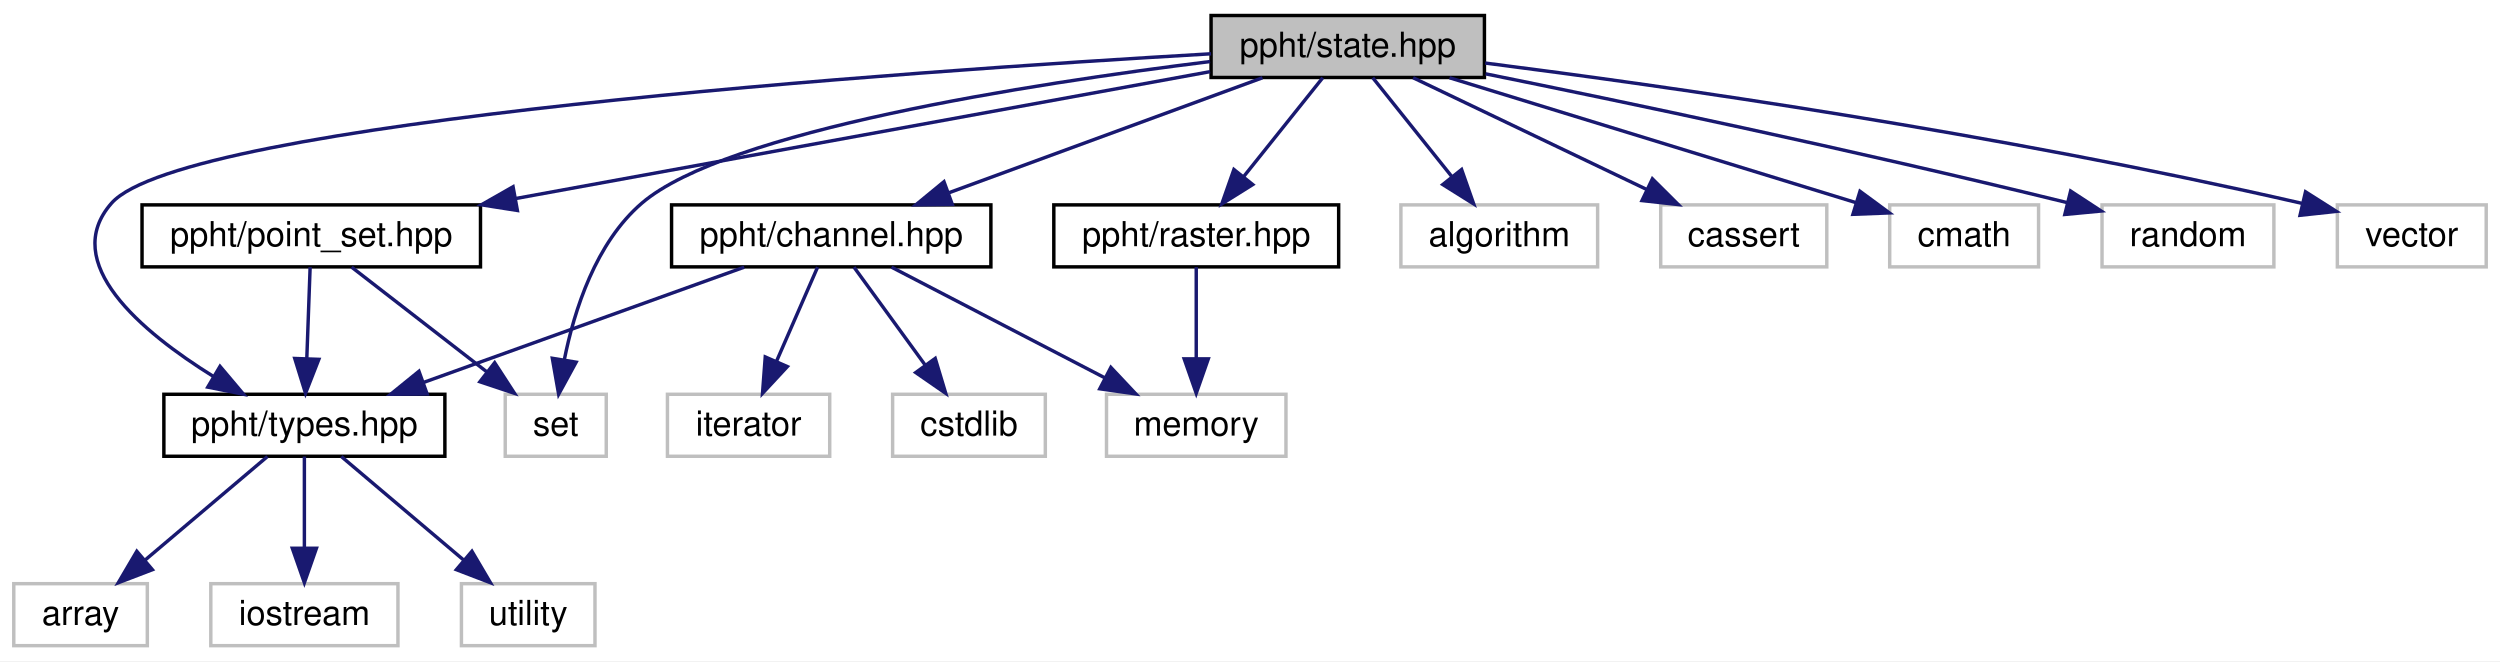
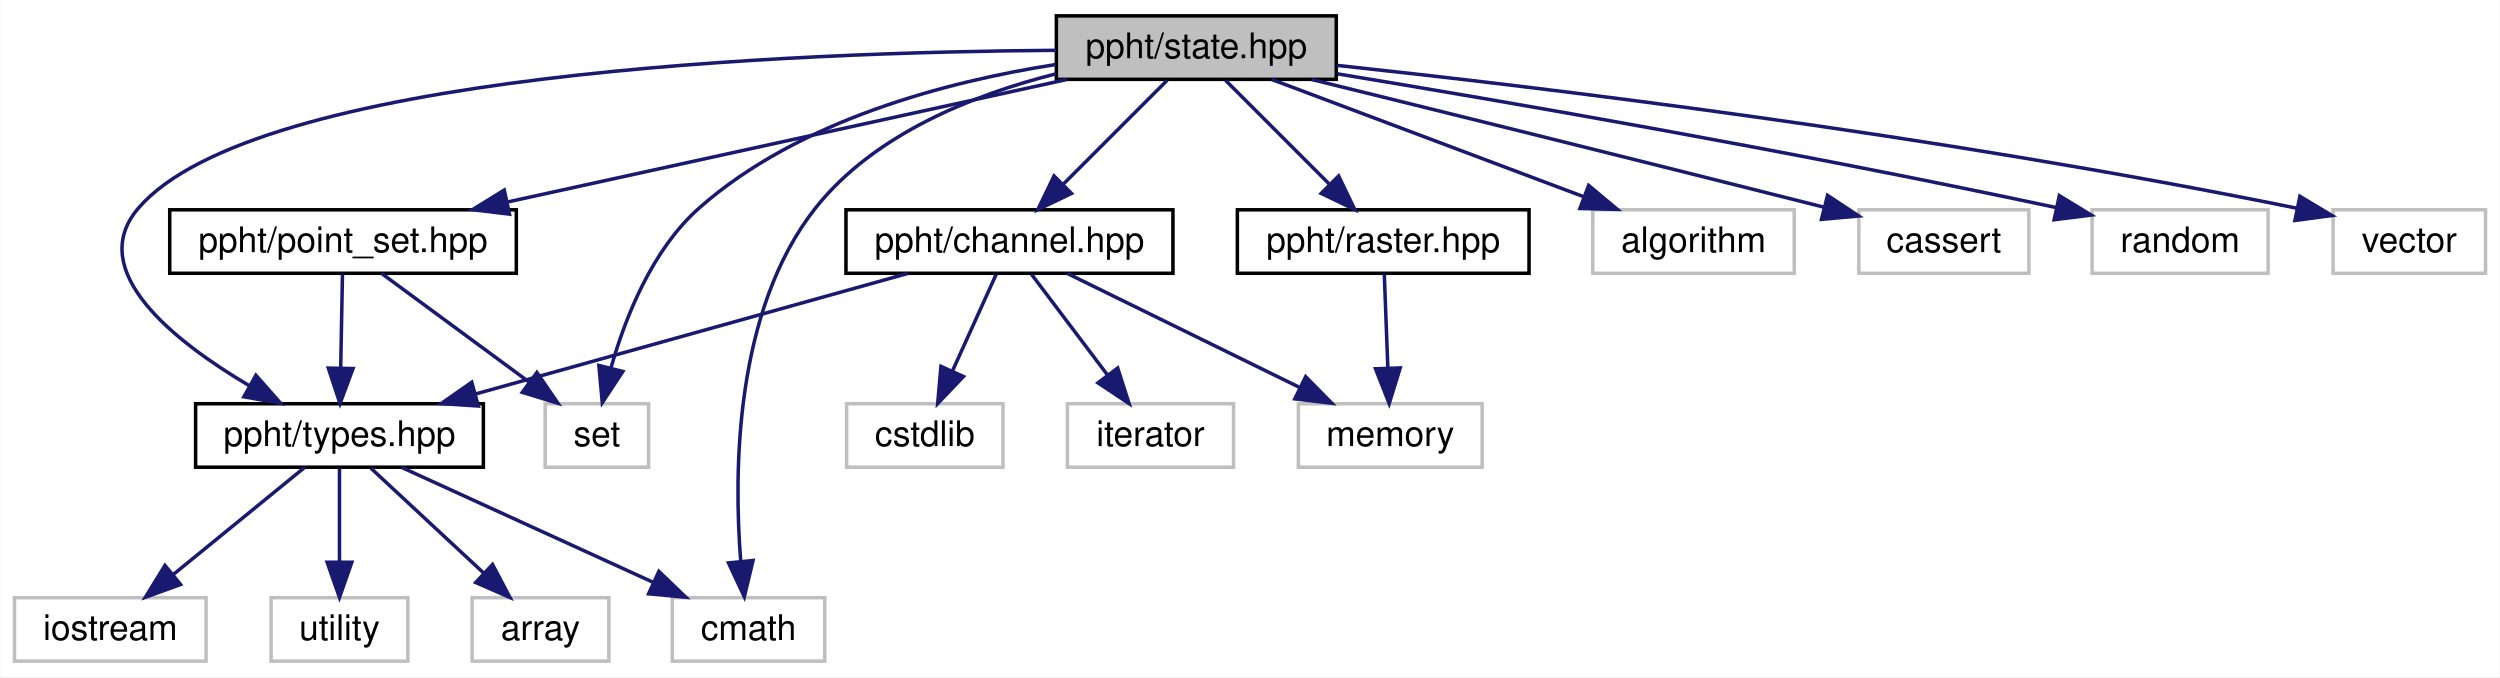
- <svg xmlns="http://www.w3.org/2000/svg" xmlns:xlink="http://www.w3.org/1999/xlink" width="726pt" height="192pt" viewBox="0.00 0.00 726.01 192.00">
+ <svg xmlns="http://www.w3.org/2000/svg" xmlns:xlink="http://www.w3.org/1999/xlink" width="709pt" height="192pt" viewBox="0.00 0.00 708.79 192.00">
  <g id="graph0" class="graph" transform="scale(1 1) rotate(0) translate(4 188)">
-     <polygon fill="#ffffff" stroke="transparent" points="-4,4 -4,-188 722.007,-188 722.007,4 -4,4" />
+     <polygon fill="white" stroke="transparent" points="-4,4 -4,-188 704.79,-188 704.79,4 -4,4" />
    <g id="node1" class="node">
-       <polygon fill="#bfbfbf" stroke="#000000" points="347.7,-165.5 347.7,-183.5 427.084,-183.5 427.084,-165.5 347.7,-165.5" />
-       <text text-anchor="middle" x="387.392" y="-171.5" font-family="Helvetica,sans-Serif" font-size="10.00" fill="#000000">ppht/state.hpp</text>
+       <g id="a_node1">
+         <a xlink:title=" ">
+           <polygon fill="#bfbfbf" stroke="black" points="295.48,-165.5 295.48,-183.5 374.86,-183.5 374.86,-165.5 295.48,-165.5" />
+           <text text-anchor="middle" x="335.17" y="-171.5" font-family="Helvetica,sans-Serif" font-size="10.00">ppht/state.hpp</text>
+         </a>
+       </g>
    </g>
    <g id="node2" class="node">
      <g id="a_node2">
-         <a xlink:href="channel_8hpp.html" target="_top" xlink:title="ppht/channel.hpp">
-           <polygon fill="#ffffff" stroke="#000000" points="191.025,-110.5 191.025,-128.5 283.758,-128.5 283.758,-110.5 191.025,-110.5" />
-           <text text-anchor="middle" x="237.392" y="-116.5" font-family="Helvetica,sans-Serif" font-size="10.00" fill="#000000">ppht/channel.hpp</text>
+         <a xlink:href="channel_8hpp.html" target="_top" xlink:title=" ">
+           <polygon fill="white" stroke="black" points="235.81,-110.5 235.81,-128.5 328.54,-128.5 328.54,-110.5 235.81,-110.5" />
+           <text text-anchor="middle" x="282.17" y="-116.5" font-family="Helvetica,sans-Serif" font-size="10.00">ppht/channel.hpp</text>
        </a>
      </g>
    </g>
    <g id="edge1" class="edge">
-       <path fill="none" stroke="#191970" d="M362.622,-165.418C337.795,-156.315 299.378,-142.228 271.64,-132.058" />
-       <polygon fill="#191970" stroke="#191970" points="272.542,-128.661 261.949,-128.504 270.132,-135.233 272.542,-128.661" />
+       <path fill="none" stroke="midnightblue" d="M326.89,-165.22C319.07,-157.39 307.14,-145.46 297.56,-135.89" />
+       <polygon fill="midnightblue" stroke="midnightblue" points="299.77,-133.15 290.22,-128.55 294.82,-138.1 299.77,-133.15" />
    </g>
    <g id="node3" class="node">
      <g id="a_node3">
-         <a xlink:href="types_8hpp.html" target="_top" xlink:title="ppht/types.hpp">
-           <polygon fill="#ffffff" stroke="#000000" points="43.589,-55.5 43.589,-73.5 125.194,-73.5 125.194,-55.5 43.589,-55.5" />
-           <text text-anchor="middle" x="84.392" y="-61.5" font-family="Helvetica,sans-Serif" font-size="10.00" fill="#000000">ppht/types.hpp</text>
-         </a>
-       </g>
-     </g>
-     <g id="edge14" class="edge">
-       <path fill="none" stroke="#191970" d="M347.69,-172.382C258.673,-167.226 49.264,-152.685 28.392,-129 13.207,-111.769 36.891,-91.78 57.972,-78.676" />
-       <polygon fill="#191970" stroke="#191970" points="59.893,-81.607 66.726,-73.51 56.335,-75.578 59.893,-81.607" />
+         <a xlink:href="types_8hpp.html" target="_top" xlink:title=" ">
+           <polygon fill="white" stroke="black" points="51.37,-55.5 51.37,-73.5 132.98,-73.5 132.98,-55.5 51.37,-55.5" />
+           <text text-anchor="middle" x="92.17" y="-61.5" font-family="Helvetica,sans-Serif" font-size="10.00">ppht/types.hpp</text>
+         </a>
+       </g>
+     </g>
+     <g id="edge15" class="edge">
+       <path fill="none" stroke="midnightblue" d="M295.35,-173.73C221.62,-173.21 68.32,-167.42 35.17,-129 19.93,-111.33 45.02,-91.37 66.58,-78.62" />
+       <polygon fill="midnightblue" stroke="midnightblue" points="68.47,-81.57 75.48,-73.63 65.05,-75.47 68.47,-81.57" />
+     </g>
+     <g id="node5" class="node">
+       <g id="a_node5">
+         <a xlink:title=" ">
+           <polygon fill="white" stroke="#bfbfbf" points="186.56,-0.5 186.56,-18.5 229.79,-18.5 229.79,-0.5 186.56,-0.5" />
+           <text text-anchor="middle" x="208.17" y="-6.5" font-family="Helvetica,sans-Serif" font-size="10.00">cmath</text>
+         </a>
+       </g>
+     </g>
+     <g id="edge18" class="edge">
+       <path fill="none" stroke="midnightblue" d="M295.4,-167.07C271.98,-161.17 243.78,-149.99 227.17,-129 204.19,-99.95 203.96,-54.1 205.97,-28.8" />
+       <polygon fill="midnightblue" stroke="midnightblue" points="209.46,-29.05 206.98,-18.75 202.5,-28.35 209.46,-29.05" />
+     </g>
+     <g id="node11" class="node">
+       <g id="a_node11">
+         <a xlink:href="point__set_8hpp.html" target="_top" xlink:title=" ">
+           <polygon fill="white" stroke="black" points="44.03,-110.5 44.03,-128.5 142.32,-128.5 142.32,-110.5 44.03,-110.5" />
+           <text text-anchor="middle" x="93.17" y="-116.5" font-family="Helvetica,sans-Serif" font-size="10.00">ppht/point_set.hpp</text>
+         </a>
+       </g>
+     </g>
+     <g id="edge10" class="edge">
+       <path fill="none" stroke="midnightblue" d="M298.42,-165.45C255.92,-156.14 185.89,-140.81 139.65,-130.68" />
+       <polygon fill="midnightblue" stroke="midnightblue" points="140.39,-127.26 129.88,-128.54 138.9,-134.1 140.39,-127.26" />
+     </g>
+     <g id="node12" class="node">
+       <g id="a_node12">
+         <a xlink:title=" ">
+           <polygon fill="white" stroke="#bfbfbf" points="150.5,-55.5 150.5,-73.5 179.84,-73.5 179.84,-55.5 150.5,-55.5" />
+           <text text-anchor="middle" x="165.17" y="-61.5" font-family="Helvetica,sans-Serif" font-size="10.00">set</text>
+         </a>
+       </g>
+     </g>
+     <g id="edge20" class="edge">
+       <path fill="none" stroke="midnightblue" d="M295.31,-169.71C264.45,-164.88 222.34,-153.91 194.17,-129 180.85,-117.22 173.27,-98.07 169.23,-83.88" />
+       <polygon fill="midnightblue" stroke="midnightblue" points="172.53,-82.65 166.7,-73.8 165.74,-84.35 172.53,-82.65" />
+     </g>
+     <g id="node13" class="node">
+       <g id="a_node13">
+         <a xlink:href="raster_8hpp.html" target="_top" xlink:title=" ">
+           <polygon fill="white" stroke="black" points="346.81,-110.5 346.81,-128.5 429.53,-128.5 429.53,-110.5 346.81,-110.5" />
+           <text text-anchor="middle" x="388.17" y="-116.5" font-family="Helvetica,sans-Serif" font-size="10.00">ppht/raster.hpp</text>
+         </a>
+       </g>
+     </g>
+     <g id="edge13" class="edge">
+       <path fill="none" stroke="midnightblue" d="M343.45,-165.22C351.28,-157.39 363.21,-145.46 372.78,-135.89" />
+       <polygon fill="midnightblue" stroke="midnightblue" points="375.53,-138.1 380.12,-128.55 370.58,-133.15 375.53,-138.1" />
+     </g>
+     <g id="node14" class="node">
+       <g id="a_node14">
+         <a xlink:title=" ">
+           <polygon fill="white" stroke="#bfbfbf" points="447.61,-110.5 447.61,-128.5 504.74,-128.5 504.74,-110.5 447.61,-110.5" />
+           <text text-anchor="middle" x="476.17" y="-116.5" font-family="Helvetica,sans-Serif" font-size="10.00">algorithm</text>
+         </a>
+       </g>
+     </g>
+     <g id="edge16" class="edge">
+       <path fill="none" stroke="midnightblue" d="M356.59,-165.45C380.09,-156.62 418.03,-142.35 444.87,-132.27" />
+       <polygon fill="midnightblue" stroke="midnightblue" points="446.43,-135.42 454.56,-128.63 443.96,-128.87 446.43,-135.42" />
+     </g>
+     <g id="node15" class="node">
+       <g id="a_node15">
+         <a xlink:title=" ">
+           <polygon fill="white" stroke="#bfbfbf" points="523.06,-110.5 523.06,-128.5 571.29,-128.5 571.29,-110.5 523.06,-110.5" />
+           <text text-anchor="middle" x="547.17" y="-116.5" font-family="Helvetica,sans-Serif" font-size="10.00">cassert</text>
+         </a>
+       </g>
+     </g>
+     <g id="edge17" class="edge">
+       <path fill="none" stroke="midnightblue" d="M367.86,-165.46C401.79,-157.1 456.68,-143.51 513.21,-129.23" />
+       <polygon fill="midnightblue" stroke="midnightblue" points="514.19,-132.59 523.03,-126.74 512.47,-125.8 514.19,-132.59" />
+     </g>
+     <g id="node16" class="node">
+       <g id="a_node16">
+         <a xlink:title=" ">
+           <polygon fill="white" stroke="#bfbfbf" points="589.22,-110.5 589.22,-128.5 639.13,-128.5 639.13,-110.5 589.22,-110.5" />
+           <text text-anchor="middle" x="614.17" y="-116.5" font-family="Helvetica,sans-Serif" font-size="10.00">random</text>
+         </a>
+       </g>
+     </g>
+     <g id="edge19" class="edge">
+       <path fill="none" stroke="midnightblue" d="M375.22,-167.05C421.87,-159.36 501.46,-145.67 579.03,-129.13" />
+       <polygon fill="midnightblue" stroke="midnightblue" points="579.92,-132.52 588.96,-127 578.45,-125.68 579.92,-132.52" />
+     </g>
+     <g id="node17" class="node">
+       <g id="a_node17">
+         <a xlink:title=" ">
+           <polygon fill="white" stroke="#bfbfbf" points="657.56,-110.5 657.56,-128.5 700.79,-128.5 700.79,-110.5 657.56,-110.5" />
+           <text text-anchor="middle" x="679.17" y="-116.5" font-family="Helvetica,sans-Serif" font-size="10.00">vector</text>
+         </a>
+       </g>
+     </g>
+     <g id="edge21" class="edge">
+       <path fill="none" stroke="midnightblue" d="M374.98,-169.47C432.84,-163.26 543.69,-150.03 647.24,-128.95" />
+       <polygon fill="midnightblue" stroke="midnightblue" points="648.15,-132.33 657.24,-126.88 646.74,-125.48 648.15,-132.33" />
+     </g>
+     <g id="edge2" class="edge">
+       <path fill="none" stroke="midnightblue" d="M253.32,-110.45C220.58,-101.32 167.04,-86.38 130.74,-76.26" />
+       <polygon fill="midnightblue" stroke="midnightblue" points="131.56,-72.85 120.99,-73.54 129.68,-79.6 131.56,-72.85" />
+     </g>
+     <g id="node8" class="node">
+       <g id="a_node8">
+         <a xlink:title=" ">
+           <polygon fill="white" stroke="#bfbfbf" points="236,-55.5 236,-73.5 280.34,-73.5 280.34,-55.5 236,-55.5" />
+           <text text-anchor="middle" x="258.17" y="-61.5" font-family="Helvetica,sans-Serif" font-size="10.00">cstdlib</text>
+         </a>
+       </g>
+     </g>
+     <g id="edge7" class="edge">
+       <path fill="none" stroke="midnightblue" d="M278.42,-110.22C275.13,-102.94 270.22,-92.11 266.07,-82.93" />
+       <polygon fill="midnightblue" stroke="midnightblue" points="269.13,-81.22 261.82,-73.55 262.75,-84.1 269.13,-81.22" />
+     </g>
+     <g id="node9" class="node">
+       <g id="a_node9">
+         <a xlink:title=" ">
+           <polygon fill="white" stroke="#bfbfbf" points="298.61,-55.5 298.61,-73.5 345.73,-73.5 345.73,-55.5 298.61,-55.5" />
+           <text text-anchor="middle" x="322.17" y="-61.5" font-family="Helvetica,sans-Serif" font-size="10.00">iterator</text>
+         </a>
+       </g>
+     </g>
+     <g id="edge8" class="edge">
+       <path fill="none" stroke="midnightblue" d="M288.42,-110.22C294.15,-102.63 302.79,-91.18 309.9,-81.76" />
+       <polygon fill="midnightblue" stroke="midnightblue" points="312.87,-83.64 316.1,-73.55 307.28,-79.42 312.87,-83.64" />
    </g>
    <g id="node10" class="node">
      <g id="a_node10">
-         <a xlink:href="point__set_8hpp.html" target="_top" xlink:title="ppht/point_set.hpp">
-           <polygon fill="#ffffff" stroke="#000000" points="37.247,-110.5 37.247,-128.5 135.537,-128.5 135.537,-110.5 37.247,-110.5" />
-           <text text-anchor="middle" x="86.392" y="-116.5" font-family="Helvetica,sans-Serif" font-size="10.00" fill="#000000">ppht/point_set.hpp</text>
+         <a xlink:title=" ">
+           <polygon fill="white" stroke="#bfbfbf" points="364.12,-55.5 364.12,-73.5 416.23,-73.5 416.23,-55.5 364.12,-55.5" />
+           <text text-anchor="middle" x="390.17" y="-61.5" font-family="Helvetica,sans-Serif" font-size="10.00">memory</text>
        </a>
      </g>
    </g>
    <g id="edge9" class="edge">
-       <path fill="none" stroke="#191970" d="M347.421,-167.196C295.796,-157.763 205.499,-141.264 145.821,-130.359" />
-       <polygon fill="#191970" stroke="#191970" points="146.25,-126.88 135.784,-128.525 144.992,-133.766 146.25,-126.88" />
-     </g>
-     <g id="node11" class="node">
-       <polygon fill="#ffffff" stroke="#bfbfbf" points="142.722,-55.5 142.722,-73.5 172.061,-73.5 172.061,-55.5 142.722,-55.5" />
-       <text text-anchor="middle" x="157.392" y="-61.5" font-family="Helvetica,sans-Serif" font-size="10.00" fill="#000000">set</text>
-     </g>
-     <g id="edge19" class="edge">
-       <path fill="none" stroke="#191970" d="M347.421,-170.127C294.995,-163.649 206.796,-149.964 182.392,-129 169.034,-117.525 162.777,-98.036 159.868,-83.477" />
-       <polygon fill="#191970" stroke="#191970" points="163.307,-82.821 158.234,-73.519 156.399,-83.954 163.307,-82.821" />
-     </g>
-     <g id="node12" class="node">
-       <g id="a_node12">
-         <a xlink:href="raster_8hpp.html" target="_top" xlink:title="ppht/raster.hpp">
-           <polygon fill="#ffffff" stroke="#000000" points="302.032,-110.5 302.032,-128.5 384.751,-128.5 384.751,-110.5 302.032,-110.5" />
-           <text text-anchor="middle" x="343.392" y="-116.5" font-family="Helvetica,sans-Serif" font-size="10.00" fill="#000000">ppht/raster.hpp</text>
-         </a>
-       </g>
+       <path fill="none" stroke="midnightblue" d="M298.58,-110.45C316.1,-101.85 344.11,-88.1 364.55,-78.08" />
+       <polygon fill="midnightblue" stroke="midnightblue" points="366.18,-81.17 373.62,-73.63 363.1,-74.89 366.18,-81.17" />
+     </g>
+     <g id="node4" class="node">
+       <g id="a_node4">
+         <a xlink:title=" ">
+           <polygon fill="white" stroke="#bfbfbf" points="129.78,-0.5 129.78,-18.5 168.56,-18.5 168.56,-0.5 129.78,-0.5" />
+           <text text-anchor="middle" x="149.17" y="-6.5" font-family="Helvetica,sans-Serif" font-size="10.00">array</text>
+         </a>
+       </g>
+     </g>
+     <g id="edge3" class="edge">
+       <path fill="none" stroke="midnightblue" d="M101.08,-55.22C109.58,-47.32 122.58,-35.22 132.93,-25.61" />
+       <polygon fill="midnightblue" stroke="midnightblue" points="135.58,-27.92 140.52,-18.55 130.81,-22.8 135.58,-27.92" />
+     </g>
+     <g id="edge4" class="edge">
+       <path fill="none" stroke="midnightblue" d="M109.79,-55.45C128.78,-46.77 159.24,-32.86 181.24,-22.8" />
+       <polygon fill="midnightblue" stroke="midnightblue" points="182.75,-25.96 190.39,-18.63 179.84,-19.6 182.75,-25.96" />
+     </g>
+     <g id="node6" class="node">
+       <g id="a_node6">
+         <a xlink:title=" ">
+           <polygon fill="white" stroke="#bfbfbf" points="0,-0.5 0,-18.5 54.34,-18.5 54.34,-0.5 0,-0.5" />
+           <text text-anchor="middle" x="27.17" y="-6.5" font-family="Helvetica,sans-Serif" font-size="10.00">iostream</text>
+         </a>
+       </g>
+     </g>
+     <g id="edge5" class="edge">
+       <path fill="none" stroke="midnightblue" d="M82.3,-55.45C72.47,-47.43 57.15,-34.95 45.16,-25.17" />
+       <polygon fill="midnightblue" stroke="midnightblue" points="47.1,-22.23 37.14,-18.63 42.68,-27.66 47.1,-22.23" />
+     </g>
+     <g id="node7" class="node">
+       <g id="a_node7">
+         <a xlink:title=" ">
+           <polygon fill="white" stroke="#bfbfbf" points="72.78,-0.5 72.78,-18.5 111.56,-18.5 111.56,-0.5 72.78,-0.5" />
+           <text text-anchor="middle" x="92.17" y="-6.5" font-family="Helvetica,sans-Serif" font-size="10.00">utility</text>
+         </a>
+       </g>
+     </g>
+     <g id="edge6" class="edge">
+       <path fill="none" stroke="midnightblue" d="M92.17,-55.22C92.17,-48.18 92.17,-37.81 92.17,-28.83" />
+       <polygon fill="midnightblue" stroke="midnightblue" points="95.67,-28.55 92.17,-18.55 88.67,-28.55 95.67,-28.55" />
+     </g>
+     <g id="edge11" class="edge">
+       <path fill="none" stroke="midnightblue" d="M93.02,-110.22C92.88,-103.18 92.69,-92.81 92.52,-83.83" />
+       <polygon fill="midnightblue" stroke="midnightblue" points="96.01,-83.48 92.32,-73.55 89.01,-83.61 96.01,-83.48" />
    </g>
    <g id="edge12" class="edge">
-       <path fill="none" stroke="#191970" d="M380.126,-165.418C373.921,-157.662 364.824,-146.29 357.234,-136.804" />
-       <polygon fill="#191970" stroke="#191970" points="359.795,-134.402 350.815,-128.78 354.329,-138.775 359.795,-134.402" />
-     </g>
-     <g id="node13" class="node">
-       <polygon fill="#ffffff" stroke="#bfbfbf" points="402.828,-110.5 402.828,-128.5 459.956,-128.5 459.956,-110.5 402.828,-110.5" />
-       <text text-anchor="middle" x="431.392" y="-116.5" font-family="Helvetica,sans-Serif" font-size="10.00" fill="#000000">algorithm</text>
-     </g>
-     <g id="edge15" class="edge">
-       <path fill="none" stroke="#191970" d="M394.657,-165.418C400.862,-157.662 409.96,-146.29 417.549,-136.804" />
-       <polygon fill="#191970" stroke="#191970" points="420.454,-138.775 423.968,-128.78 414.988,-134.402 420.454,-138.775" />
-     </g>
-     <g id="node14" class="node">
-       <polygon fill="#ffffff" stroke="#bfbfbf" points="478.276,-110.5 478.276,-128.5 526.507,-128.5 526.507,-110.5 478.276,-110.5" />
-       <text text-anchor="middle" x="502.392" y="-116.5" font-family="Helvetica,sans-Serif" font-size="10.00" fill="#000000">cassert</text>
-     </g>
-     <g id="edge16" class="edge">
-       <path fill="none" stroke="#191970" d="M406.382,-165.418C424.859,-156.581 453.156,-143.047 474.25,-132.959" />
-       <polygon fill="#191970" stroke="#191970" points="475.862,-136.068 483.373,-128.596 472.842,-129.753 475.862,-136.068" />
-     </g>
-     <g id="node15" class="node">
-       <polygon fill="#ffffff" stroke="#bfbfbf" points="544.776,-110.5 544.776,-128.5 588.007,-128.5 588.007,-110.5 544.776,-110.5" />
-       <text text-anchor="middle" x="566.392" y="-116.5" font-family="Helvetica,sans-Serif" font-size="10.00" fill="#000000">cmath</text>
-     </g>
-     <g id="edge17" class="edge">
-       <path fill="none" stroke="#191970" d="M416.95,-165.418C449.526,-155.408 501.71,-139.374 535.001,-129.145" />
-       <polygon fill="#191970" stroke="#191970" points="536.152,-132.453 544.683,-126.17 534.096,-125.762 536.152,-132.453" />
-     </g>
-     <g id="node16" class="node">
-       <polygon fill="#ffffff" stroke="#bfbfbf" points="606.438,-110.5 606.438,-128.5 656.345,-128.5 656.345,-110.5 606.438,-110.5" />
-       <text text-anchor="middle" x="631.392" y="-116.5" font-family="Helvetica,sans-Serif" font-size="10.00" fill="#000000">random</text>
-     </g>
-     <g id="edge18" class="edge">
-       <path fill="none" stroke="#191970" d="M427.421,-166.56C467.727,-158.403 531.9,-144.974 596.273,-129.173" />
-       <polygon fill="#191970" stroke="#191970" points="597.317,-132.521 606.184,-126.722 595.637,-125.725 597.317,-132.521" />
-     </g>
-     <g id="node17" class="node">
-       <polygon fill="#ffffff" stroke="#bfbfbf" points="674.776,-110.5 674.776,-128.5 718.007,-128.5 718.007,-110.5 674.776,-110.5" />
-       <text text-anchor="middle" x="696.392" y="-116.5" font-family="Helvetica,sans-Serif" font-size="10.00" fill="#000000">vector</text>
-     </g>
-     <g id="edge20" class="edge">
-       <path fill="none" stroke="#191970" d="M427.315,-169.691C479.702,-163.003 574.607,-149.592 664.654,-128.907" />
-       <polygon fill="#191970" stroke="#191970" points="665.532,-132.296 674.476,-126.617 663.942,-125.479 665.532,-132.296" />
-     </g>
-     <g id="edge2" class="edge">
-       <path fill="none" stroke="#191970" d="M212.127,-110.418C186.692,-101.275 147.274,-87.105 118.953,-76.924" />
-       <polygon fill="#191970" stroke="#191970" points="120.034,-73.594 109.44,-73.504 117.666,-80.181 120.034,-73.594" />
-     </g>
-     <g id="node7" class="node">
-       <polygon fill="#ffffff" stroke="#bfbfbf" points="255.219,-55.5 255.219,-73.5 299.564,-73.5 299.564,-55.5 255.219,-55.5" />
-       <text text-anchor="middle" x="277.392" y="-61.5" font-family="Helvetica,sans-Serif" font-size="10.00" fill="#000000">cstdlib</text>
-     </g>
-     <g id="edge6" class="edge">
-       <path fill="none" stroke="#191970" d="M243.997,-110.418C249.58,-102.742 257.739,-91.522 264.596,-82.094" />
-       <polygon fill="#191970" stroke="#191970" points="267.592,-83.925 270.643,-73.779 261.931,-79.808 267.592,-83.925" />
-     </g>
-     <g id="node8" class="node">
-       <polygon fill="#ffffff" stroke="#bfbfbf" points="189.83,-55.5 189.83,-73.5 236.953,-73.5 236.953,-55.5 189.83,-55.5" />
-       <text text-anchor="middle" x="213.392" y="-61.5" font-family="Helvetica,sans-Serif" font-size="10.00" fill="#000000">iterator</text>
-     </g>
-     <g id="edge7" class="edge">
-       <path fill="none" stroke="#191970" d="M233.429,-110.418C230.182,-102.979 225.484,-92.212 221.453,-82.974" />
-       <polygon fill="#191970" stroke="#191970" points="224.648,-81.545 217.441,-73.779 218.232,-84.345 224.648,-81.545" />
-     </g>
-     <g id="node9" class="node">
-       <polygon fill="#ffffff" stroke="#bfbfbf" points="317.335,-55.5 317.335,-73.5 369.448,-73.5 369.448,-55.5 317.335,-55.5" />
-       <text text-anchor="middle" x="343.392" y="-61.5" font-family="Helvetica,sans-Serif" font-size="10.00" fill="#000000">memory</text>
-     </g>
-     <g id="edge8" class="edge">
-       <path fill="none" stroke="#191970" d="M254.895,-110.418C271.774,-101.66 297.54,-88.291 316.925,-78.233" />
-       <polygon fill="#191970" stroke="#191970" points="318.598,-81.308 325.862,-73.596 315.374,-75.095 318.598,-81.308" />
-     </g>
-     <g id="node4" class="node">
-       <polygon fill="#ffffff" stroke="#bfbfbf" points="0,-.5 0,-18.5 38.783,-18.5 38.783,-.5 0,-.5" />
-       <text text-anchor="middle" x="19.392" y="-6.5" font-family="Helvetica,sans-Serif" font-size="10.00" fill="#000000">array</text>
-     </g>
-     <g id="edge3" class="edge">
-       <path fill="none" stroke="#191970" d="M73.658,-55.418C64.025,-47.267 49.67,-35.12 38.143,-25.367" />
-       <polygon fill="#191970" stroke="#191970" points="40.253,-22.567 30.358,-18.779 35.731,-27.911 40.253,-22.567" />
-     </g>
-     <g id="node5" class="node">
-       <polygon fill="#ffffff" stroke="#bfbfbf" points="57.219,-.5 57.219,-18.5 111.564,-18.5 111.564,-.5 57.219,-.5" />
-       <text text-anchor="middle" x="84.392" y="-6.5" font-family="Helvetica,sans-Serif" font-size="10.00" fill="#000000">iostream</text>
-     </g>
-     <g id="edge4" class="edge">
-       <path fill="none" stroke="#191970" d="M84.392,-55.418C84.392,-48.216 84.392,-37.896 84.392,-28.863" />
-       <polygon fill="#191970" stroke="#191970" points="87.892,-28.779 84.392,-18.779 80.892,-28.779 87.892,-28.779" />
-     </g>
-     <g id="node6" class="node">
-       <polygon fill="#ffffff" stroke="#bfbfbf" points="130,-.5 130,-18.5 168.783,-18.5 168.783,-.5 130,-.5" />
-       <text text-anchor="middle" x="149.392" y="-6.5" font-family="Helvetica,sans-Serif" font-size="10.00" fill="#000000">utility</text>
-     </g>
-     <g id="edge5" class="edge">
-       <path fill="none" stroke="#191970" d="M95.125,-55.418C104.758,-47.267 119.113,-35.12 130.64,-25.367" />
-       <polygon fill="#191970" stroke="#191970" points="133.052,-27.911 138.425,-18.779 128.53,-22.567 133.052,-27.911" />
-     </g>
-     <g id="edge10" class="edge">
-       <path fill="none" stroke="#191970" d="M86.061,-110.418C85.799,-103.216 85.424,-92.896 85.096,-83.863" />
-       <polygon fill="#191970" stroke="#191970" points="88.59,-83.646 84.729,-73.779 81.595,-83.9 88.59,-83.646" />
-     </g>
-     <g id="edge11" class="edge">
-       <path fill="none" stroke="#191970" d="M98.116,-110.418C108.74,-102.188 124.623,-89.884 137.275,-80.084" />
-       <polygon fill="#191970" stroke="#191970" points="139.651,-82.67 145.413,-73.779 135.364,-77.136 139.651,-82.67" />
-     </g>
-     <g id="edge13" class="edge">
-       <path fill="none" stroke="#191970" d="M343.392,-110.418C343.392,-103.216 343.392,-92.896 343.392,-83.863" />
-       <polygon fill="#191970" stroke="#191970" points="346.892,-83.779 343.392,-73.779 339.892,-83.779 346.892,-83.779" />
+       <path fill="none" stroke="midnightblue" d="M104.11,-110.45C115.21,-102.28 132.62,-89.46 146.02,-79.6" />
+       <polygon fill="midnightblue" stroke="midnightblue" points="148.16,-82.37 154.13,-73.63 144.01,-76.73 148.16,-82.37" />
+     </g>
+     <g id="edge14" class="edge">
+       <path fill="none" stroke="midnightblue" d="M388.48,-110.22C388.75,-103.18 389.14,-92.81 389.48,-83.83" />
+       <polygon fill="midnightblue" stroke="midnightblue" points="392.99,-83.67 389.87,-73.55 385.99,-83.41 392.99,-83.67" />
    </g>
  </g>
</svg>
